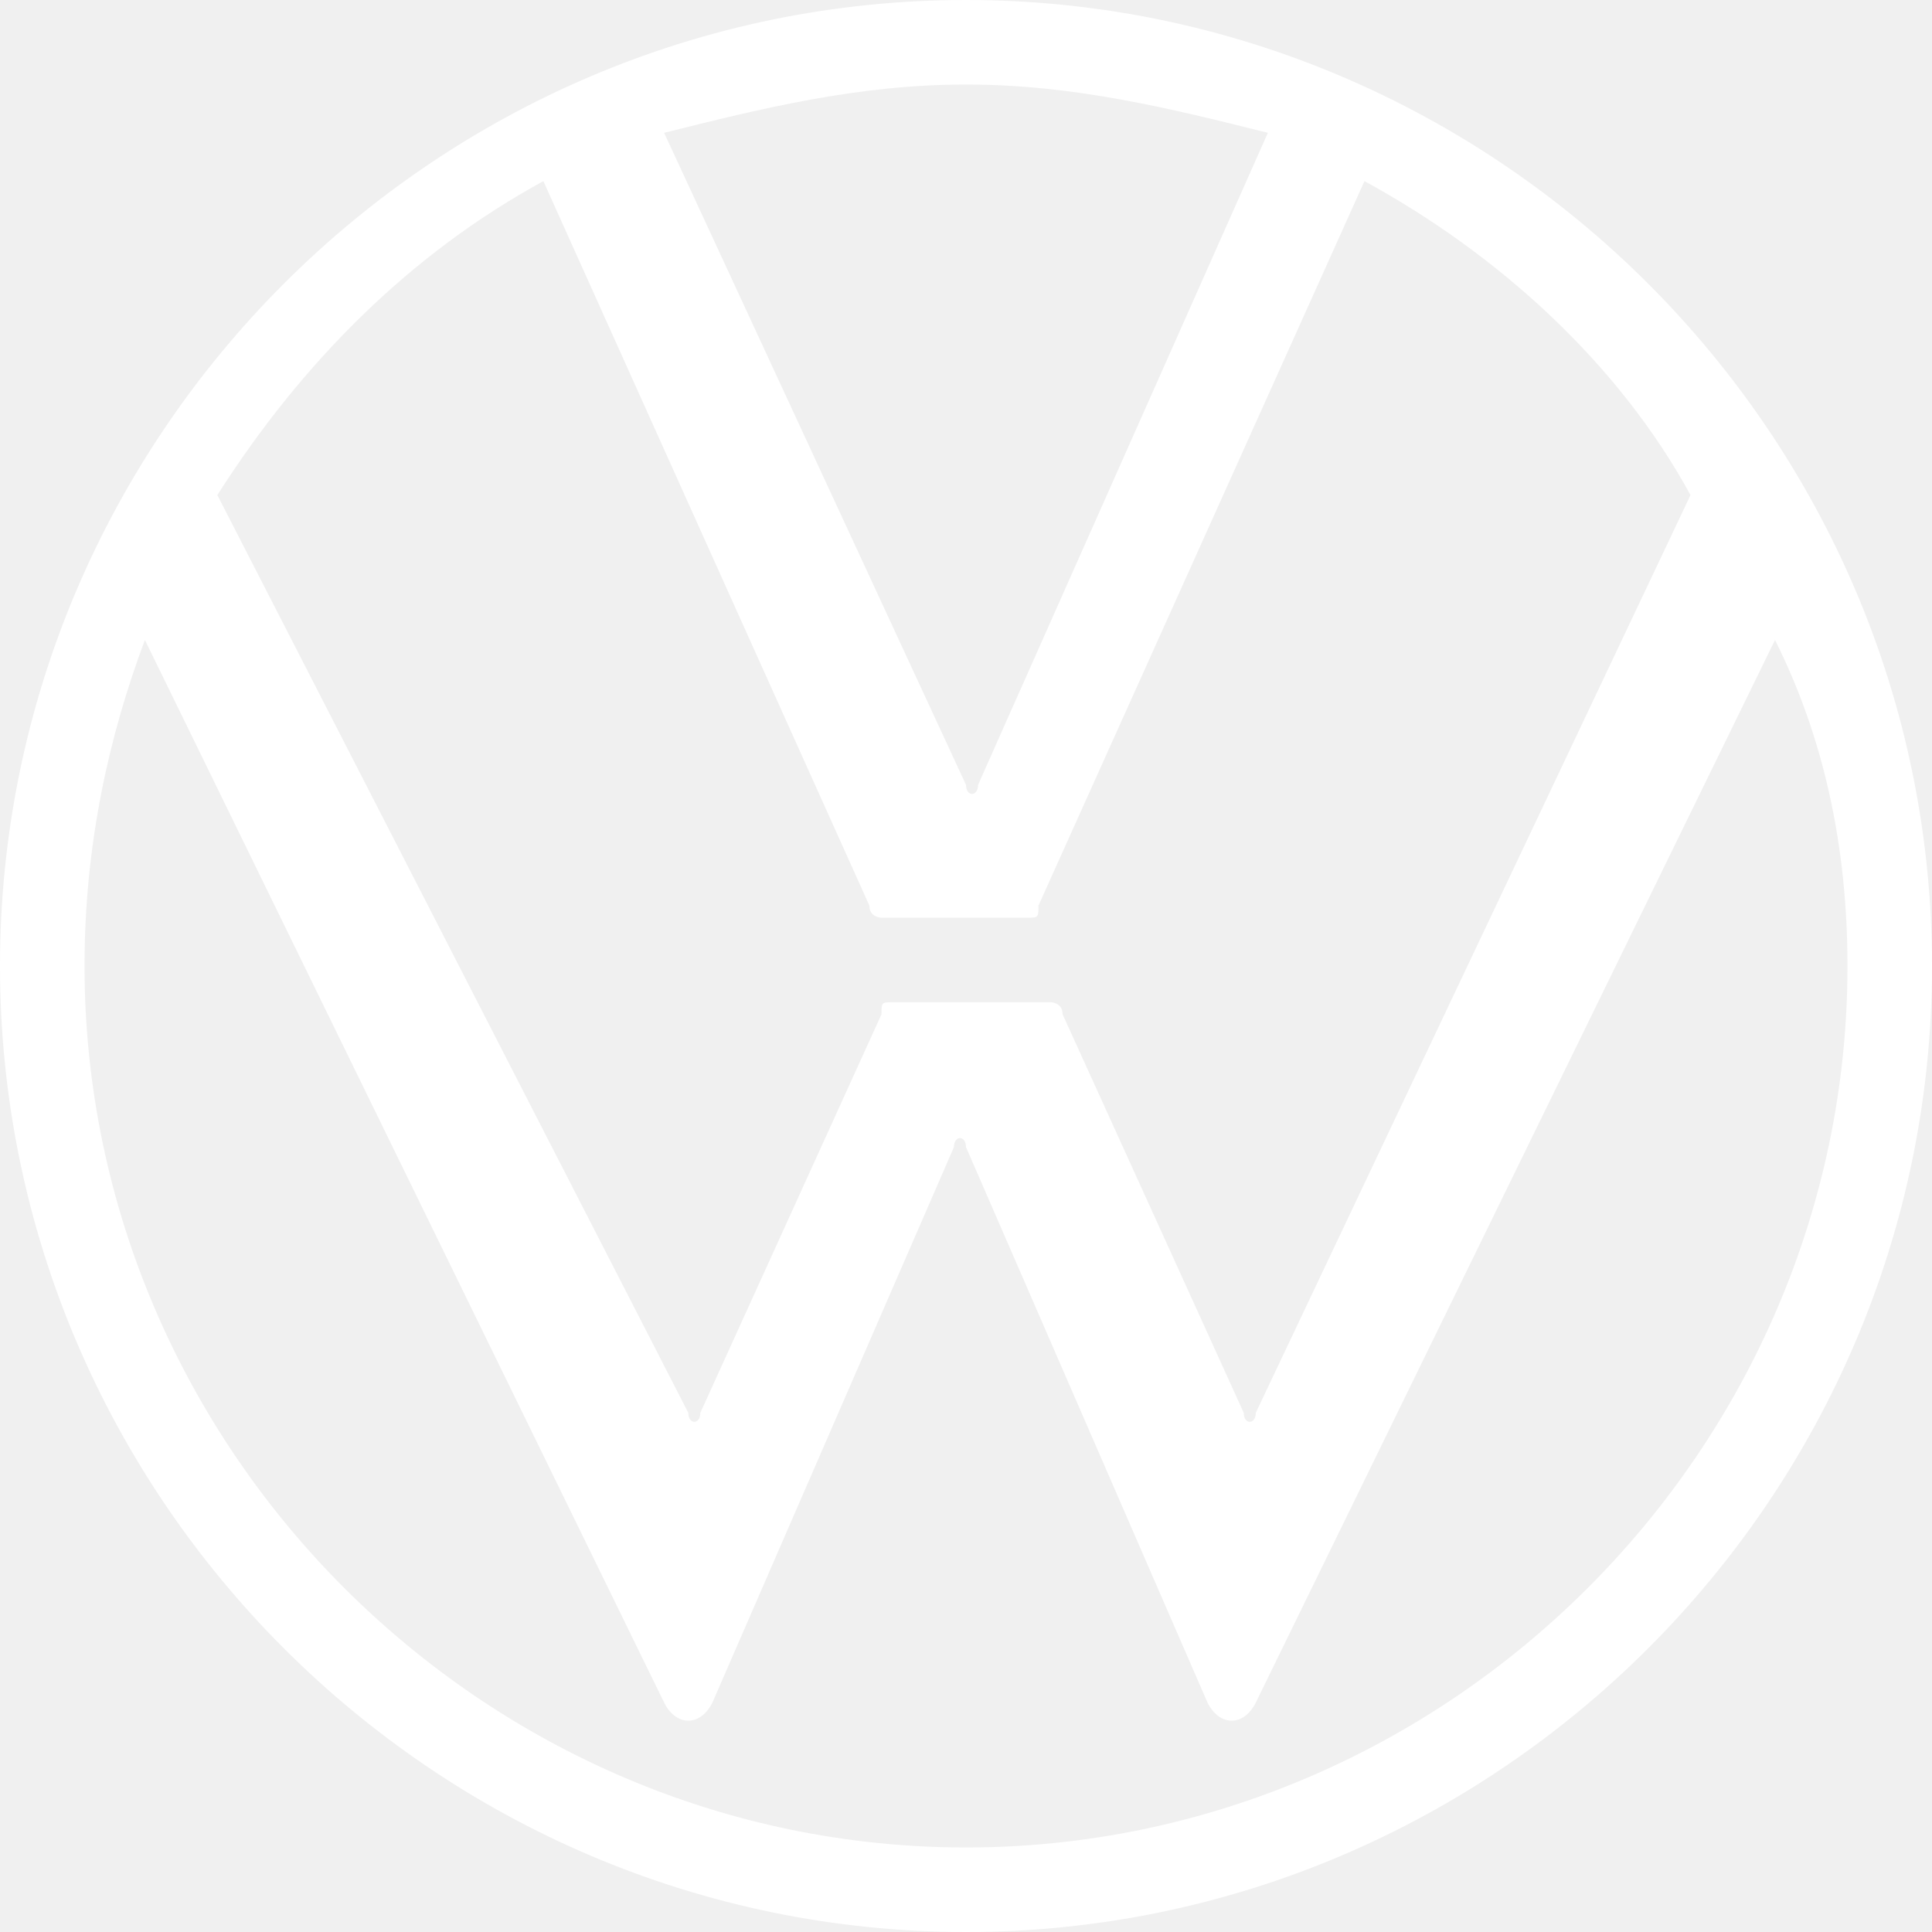
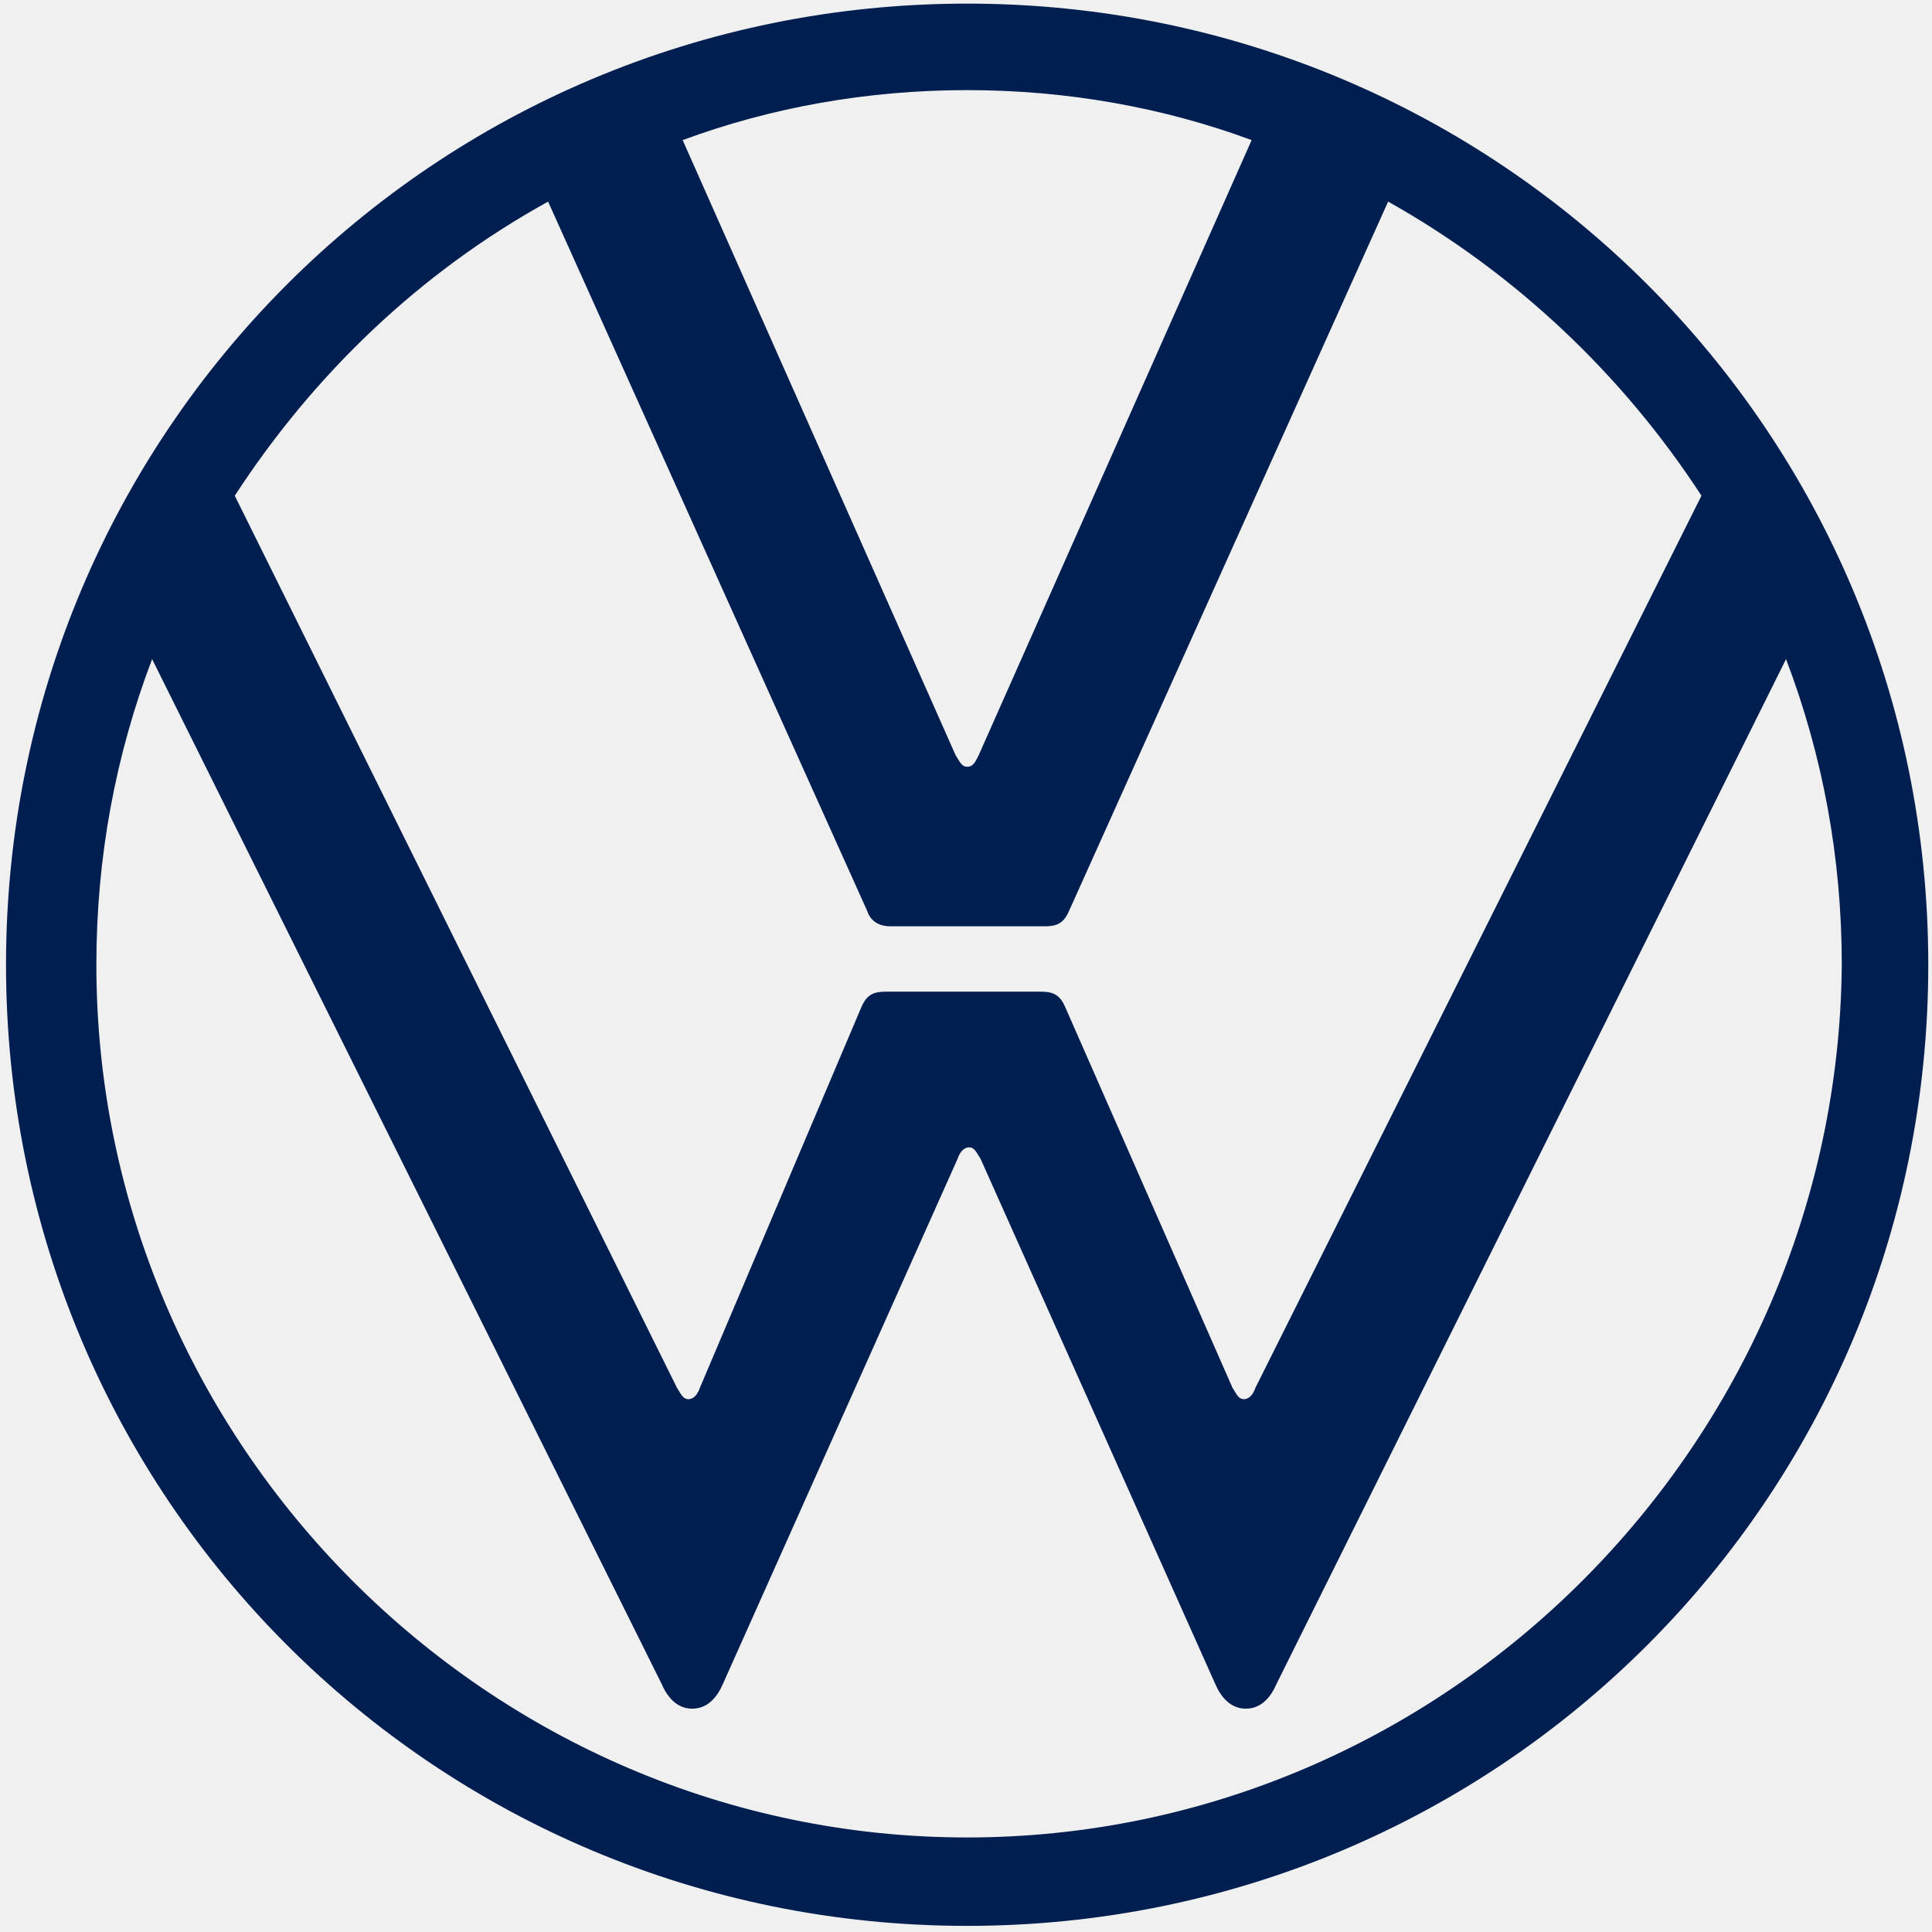
- <svg xmlns="http://www.w3.org/2000/svg" t="1773931489300" class="icon" viewBox="0 0 1024 1024" version="1.1" p-id="9538" width="200" height="200">
-   <path d="M512 0C230.4 0 0 230.4 0 512s230.4 512 512 512 512-230.4 512-512-230.4-512-512-512z m0 44.8c57.6 0 108.8 12.8 160 25.6L518.4 416c0 6.4-6.4 6.4-6.4 0L352 70.4C403.2 57.6 454.4 44.8 512 44.8zM979.2 512c0 256-211.2 467.2-467.2 467.2S44.8 768 44.8 512c0-64 12.8-121.6 32-172.8l275.2 563.2c6.4 12.8 19.2 12.8 25.6 0l128-294.4c0-6.4 6.4-6.4 6.4 0l128 294.4c6.4 12.8 19.2 12.8 25.6 0l275.2-563.2c25.6 51.2 38.4 108.8 38.4 172.8z m-313.6 236.8c0 6.4-6.4 6.4-6.4 0L563.2 537.6c0-6.4-6.4-6.4-6.4-6.4H473.6c-6.4 0-6.4 0-6.4 6.4l-96 211.2c0 6.4-6.4 6.4-6.4 0L115.2 262.4c44.8-70.4 102.4-128 172.8-166.4l172.8 384c0 6.4 6.4 6.4 6.4 6.4h76.8c6.4 0 6.4 0 6.4-6.4l172.8-384c70.4 38.4 134.4 96 172.8 166.4l-230.4 486.4z" p-id="9539" fill="#ffffff" />
+ <svg xmlns="http://www.w3.org/2000/svg" viewBox="0 0 1024 1024">
+   <g transform="matrix(10.18839, 0, 0, 10.18839, -251.5199, -252.7926)">
+     <path d="M75,120.4c-24.9,0-45.3-20.5-45.3-45.4c0-5.6,1-10.9,2.9-15.9l26.5,53.3c0.3,0.7,0.8,1.3,1.6,1.3c0.8,0,1.3-0.6,1.6-1.3l12.2-27.3c0.1-0.3,0.3-0.6,0.6-0.6s0.4,0.3,0.6,0.6l12.2,27.3c0.3,0.7,0.8,1.3,1.6,1.3c0.8,0,1.3-0.6,1.6-1.3l26.5-53.3c1.9,5,2.9,10.3,2.9,15.9C120.3,99.9,99.9,120.4,75,120.4z M75,64.7c-0.3,0-0.4-0.3-0.6-0.6l-14.2-32c4.6-1.7,9.6-2.6,14.8-2.6c5.2,0,10.2,0.9,14.8,2.6l-14.2,32C75.4,64.5,75.3,64.7,75,64.7z M60.5,97.6c-0.3,0-0.4-0.3-0.6-0.6l-23-46.4c4.1-6.3,9.6-11.6,16.3-15.3l16.6,36.9C70,72.8,70.5,73,71,73h8c0.6,0,1-0.1,1.3-0.8l16.6-36.9c6.6,3.7,12.2,9,16.3,15.3L90,97c-0.1,0.3-0.3,0.6-0.6,0.6c-0.3,0-0.4-0.3-0.6-0.6l-8.7-19.8c-0.3-0.7-0.7-0.8-1.3-0.8h-8c-0.6,0-1,0.1-1.3,0.8L61.1,97C61,97.3,60.8,97.6,60.5,97.6z M75,125c27.7,0,50-22.3,50-50c0-27.7-22.3-50-50-50c-27.7,0-50,22.3-50,50C25,102.7,47.3,125,75,125z" style="fill: rgb(0, 30, 80);" />
+   </g>
</svg>
